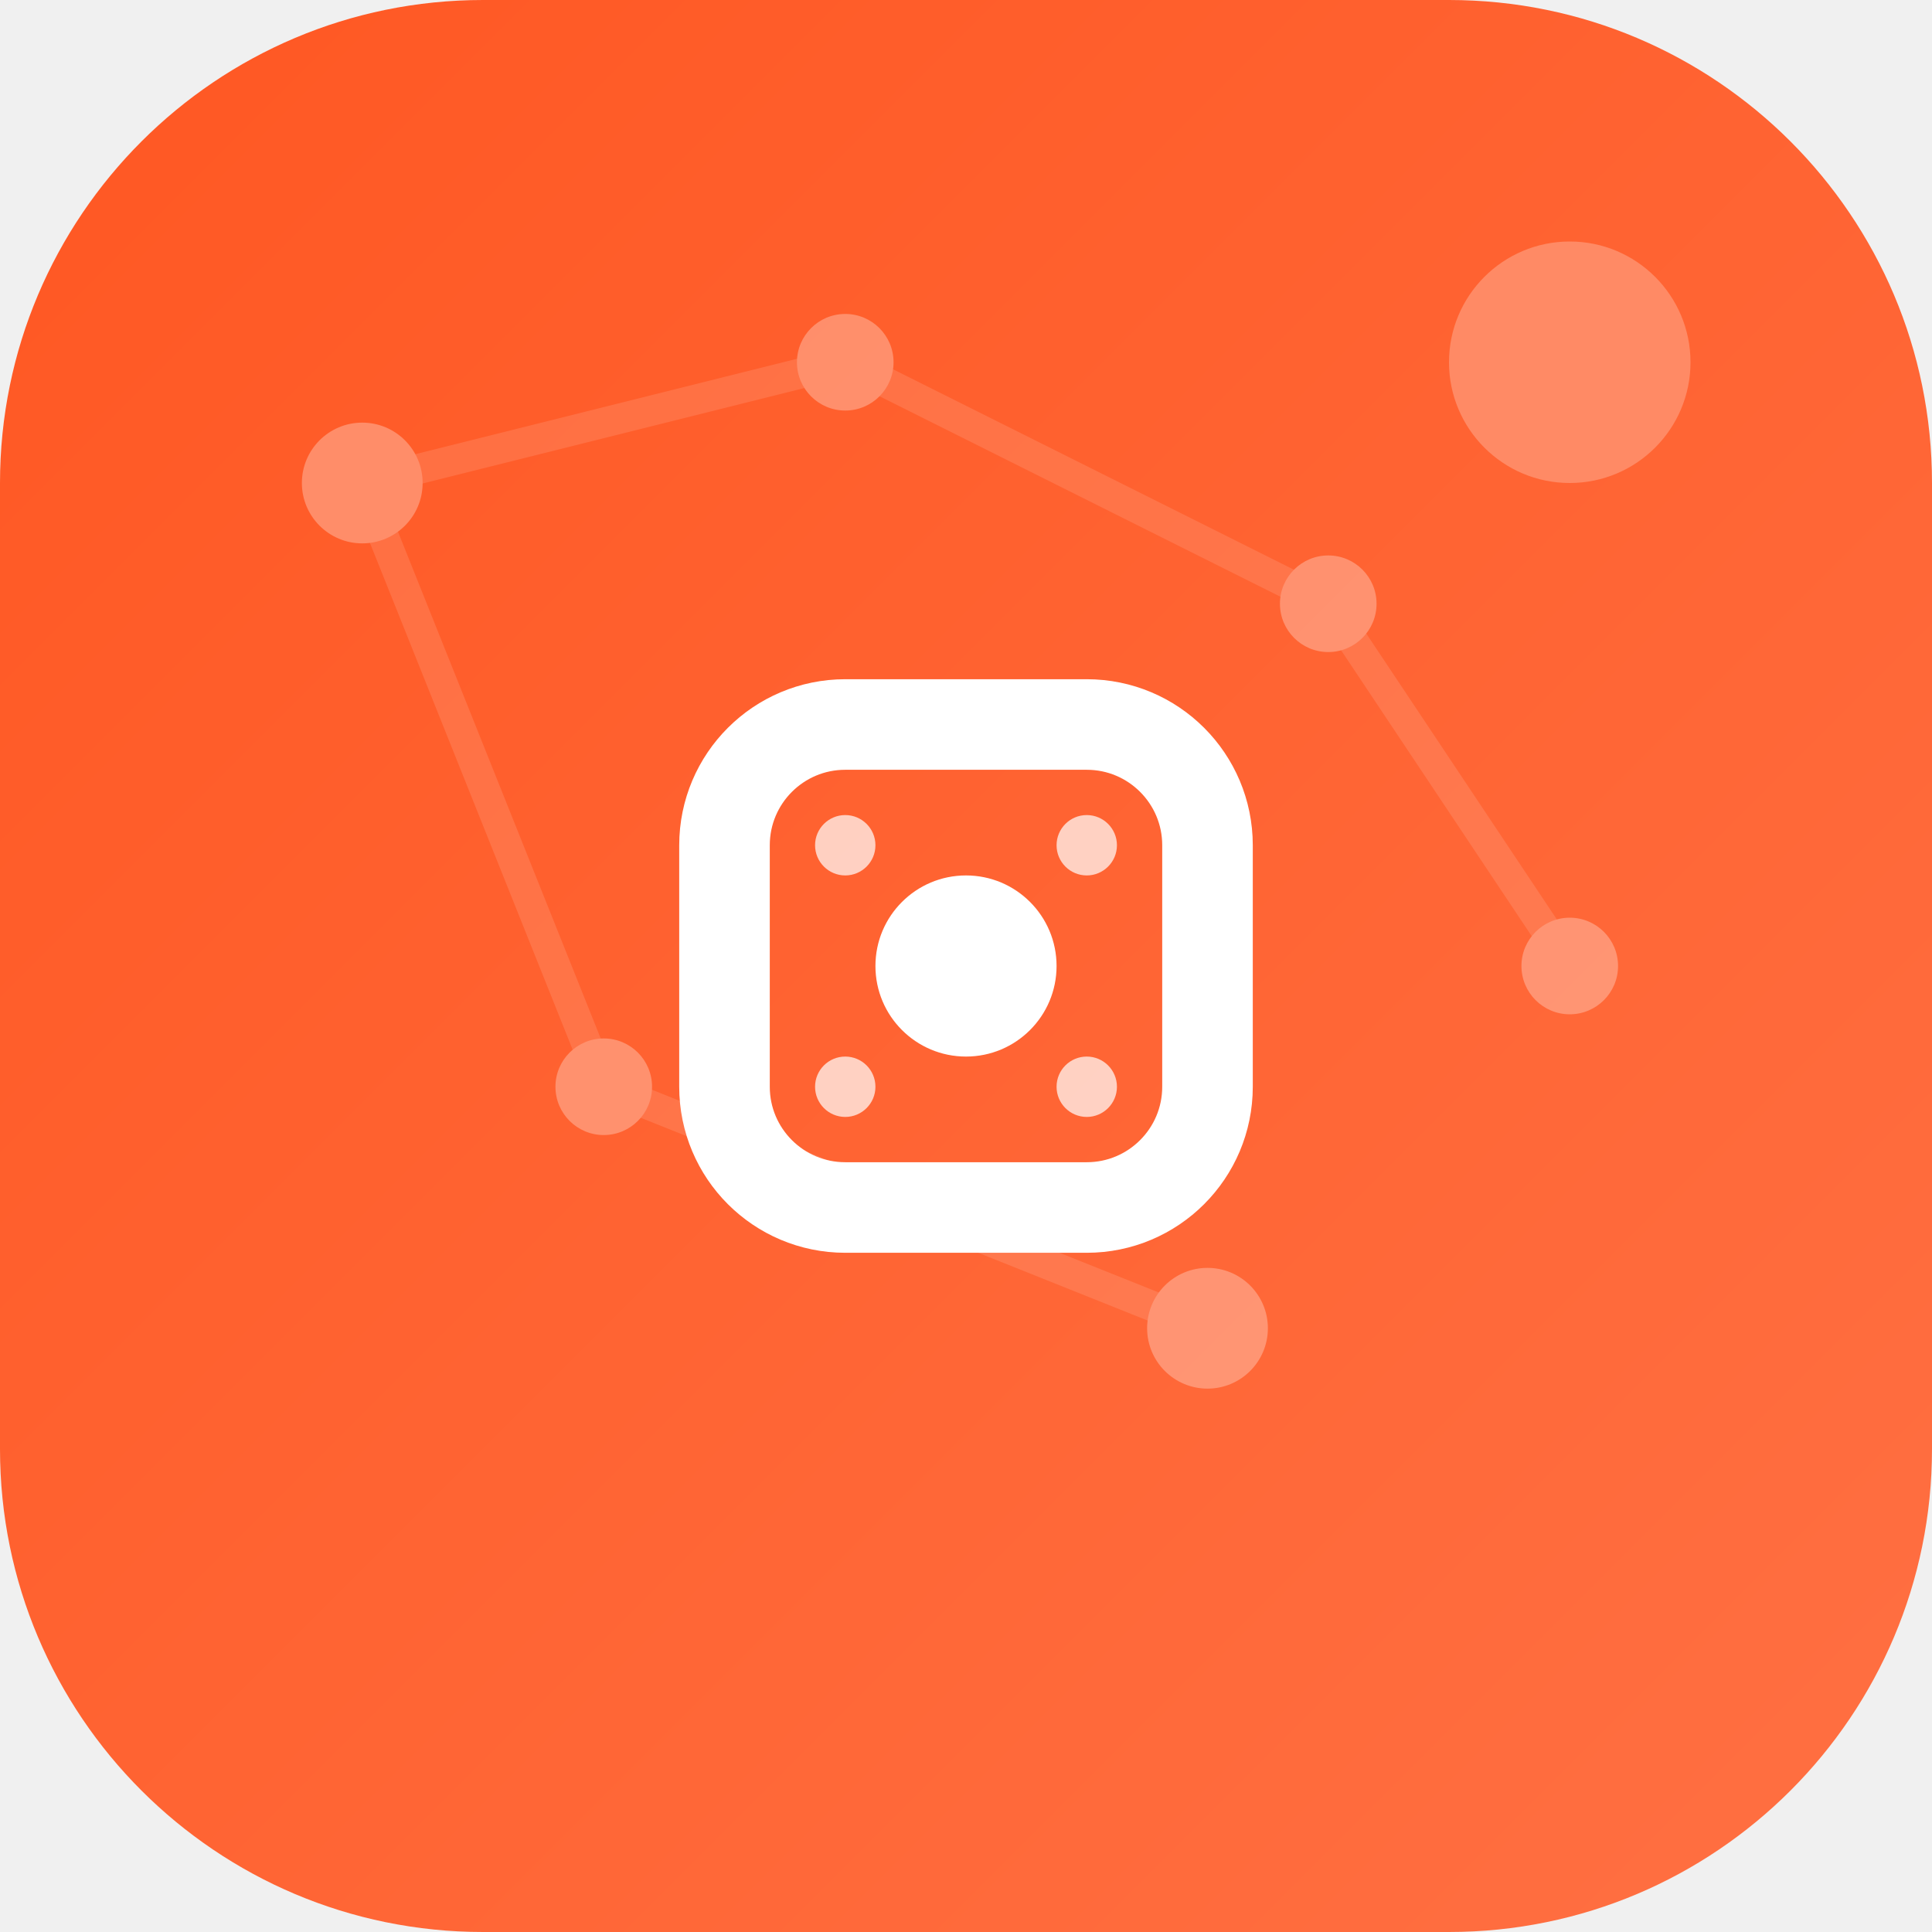
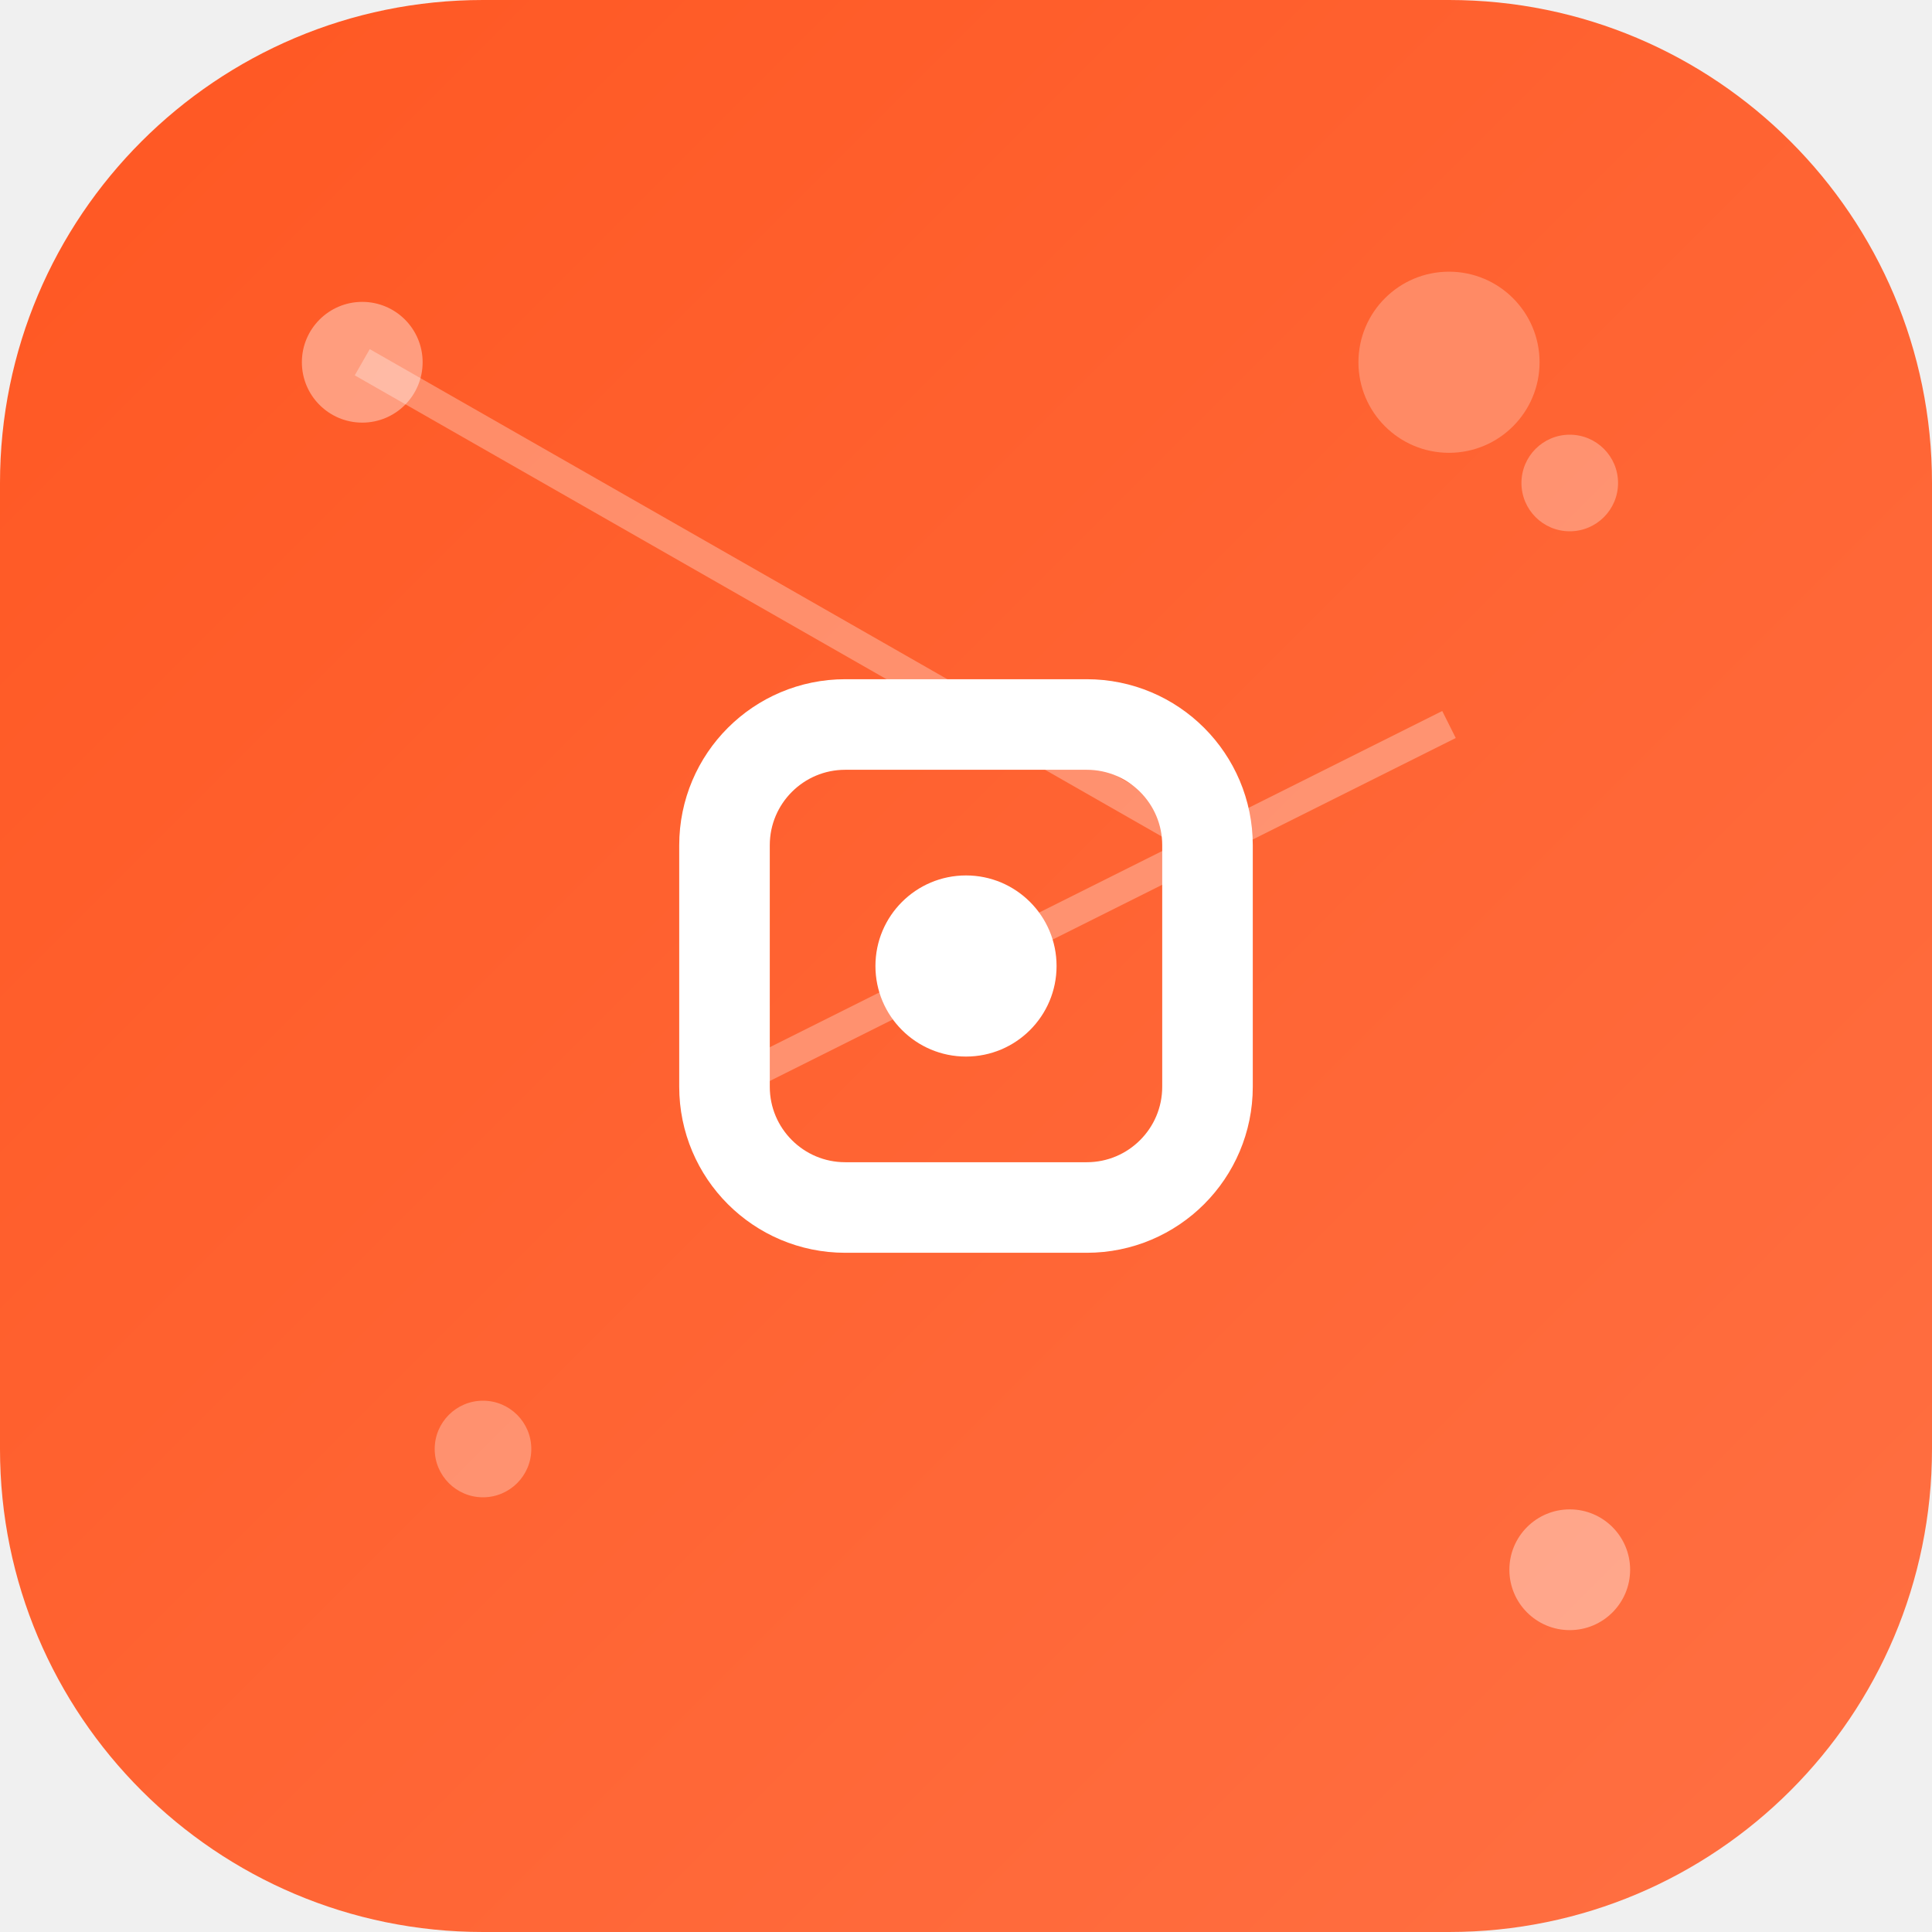
<svg xmlns="http://www.w3.org/2000/svg" width="32" height="32" viewBox="0 0 32 32" fill="none">
  <defs>
    <linearGradient id="bg-gradient" x1="0%" y1="0%" x2="100%" y2="100%">
      <stop offset="0%" style="stop-color:#FF5722;stop-opacity:1" />
      <stop offset="100%" style="stop-color:#FF7043;stop-opacity:1" />
    </linearGradient>
    <linearGradient id="neural-gradient" x1="0%" y1="0%" x2="100%" y2="100%">
      <stop offset="0%" style="stop-color:#FFFFFF;stop-opacity:0.3" />
      <stop offset="100%" style="stop-color:#FFFFFF;stop-opacity:0.1" />
    </linearGradient>
  </defs>
  <rect width="32" height="32" rx="8" fill="url(#bg-gradient)" />
-   <g opacity="0.3">
-     <circle cx="6" cy="8" r="1" fill="white" />
-     <circle cx="14" cy="6" r="0.8" fill="white" />
-     <circle cx="22" cy="10" r="0.8" fill="white" />
-     <circle cx="10" cy="18" r="0.8" fill="white" />
-     <circle cx="20" cy="22" r="1" fill="white" />
-     <circle cx="26" cy="16" r="0.8" fill="white" />
-     <line x1="6" y1="8" x2="14" y2="6" stroke="white" stroke-width="0.5" opacity="0.4" />
-     <line x1="14" y1="6" x2="22" y2="10" stroke="white" stroke-width="0.5" opacity="0.4" />
-     <line x1="6" y1="8" x2="10" y2="18" stroke="white" stroke-width="0.5" opacity="0.4" />
-     <line x1="22" y1="10" x2="26" y2="16" stroke="white" stroke-width="0.5" opacity="0.4" />
-     <line x1="10" y1="18" x2="20" y2="22" stroke="white" stroke-width="0.5" opacity="0.4" />
-   </g>
-   <g transform="translate(16, 16)">
-     <rect x="-4" y="-4" width="8" height="8" rx="2" fill="none" stroke="white" stroke-width="1.5" />
-     <circle cx="0" cy="0" r="1.5" fill="white">
-       <animate attributeName="opacity" values="1;0.6;1" dur="2s" repeatCount="indefinite" />
-     </circle>
-     <circle cx="-2" cy="-2" r="0.5" fill="white" opacity="0.7" />
-     <circle cx="2" cy="-2" r="0.5" fill="white" opacity="0.7" />
-     <circle cx="-2" cy="2" r="0.5" fill="white" opacity="0.7" />
-     <circle cx="2" cy="2" r="0.5" fill="white" opacity="0.7" />
-   </g>
-   <circle cx="26" cy="6" r="2" fill="#FF8A65">
-     <animate attributeName="r" values="2;2.5;2" dur="2s" repeatCount="indefinite" />
-     <animate attributeName="opacity" values="1;0.7;1" dur="2s" repeatCount="indefinite" />
+   <circle cx="6" cy="6" r="1" fill="white" opacity="0.4" />
+   <circle cx="26" cy="8" r="0.8" fill="white" opacity="0.3" />
+   <circle cx="8" cy="24" r="0.8" fill="white" opacity="0.3" />
+   <circle cx="26" cy="26" r="1" fill="white" opacity="0.4" />
+   <line x1="6" y1="6" x2="20" y2="14" stroke="white" stroke-width="0.5" opacity="0.3" />
+   <line x1="12" y1="18" x2="24" y2="12" stroke="white" stroke-width="0.5" opacity="0.3" />
+   <rect x="12" y="12" width="8" height="8" rx="2" fill="none" stroke="white" stroke-width="1.5" />
+   <circle cx="16" cy="16" r="1.5" fill="white">
+     <animate attributeName="opacity" values="1;0.5;1" dur="2s" repeatCount="indefinite" />
+   </circle>
+   <circle cx="24" cy="6" r="1.5" fill="#FF8A65">
+     <animate attributeName="r" values="1.5;2;1.5" dur="2s" repeatCount="indefinite" />
  </circle>
</svg>
